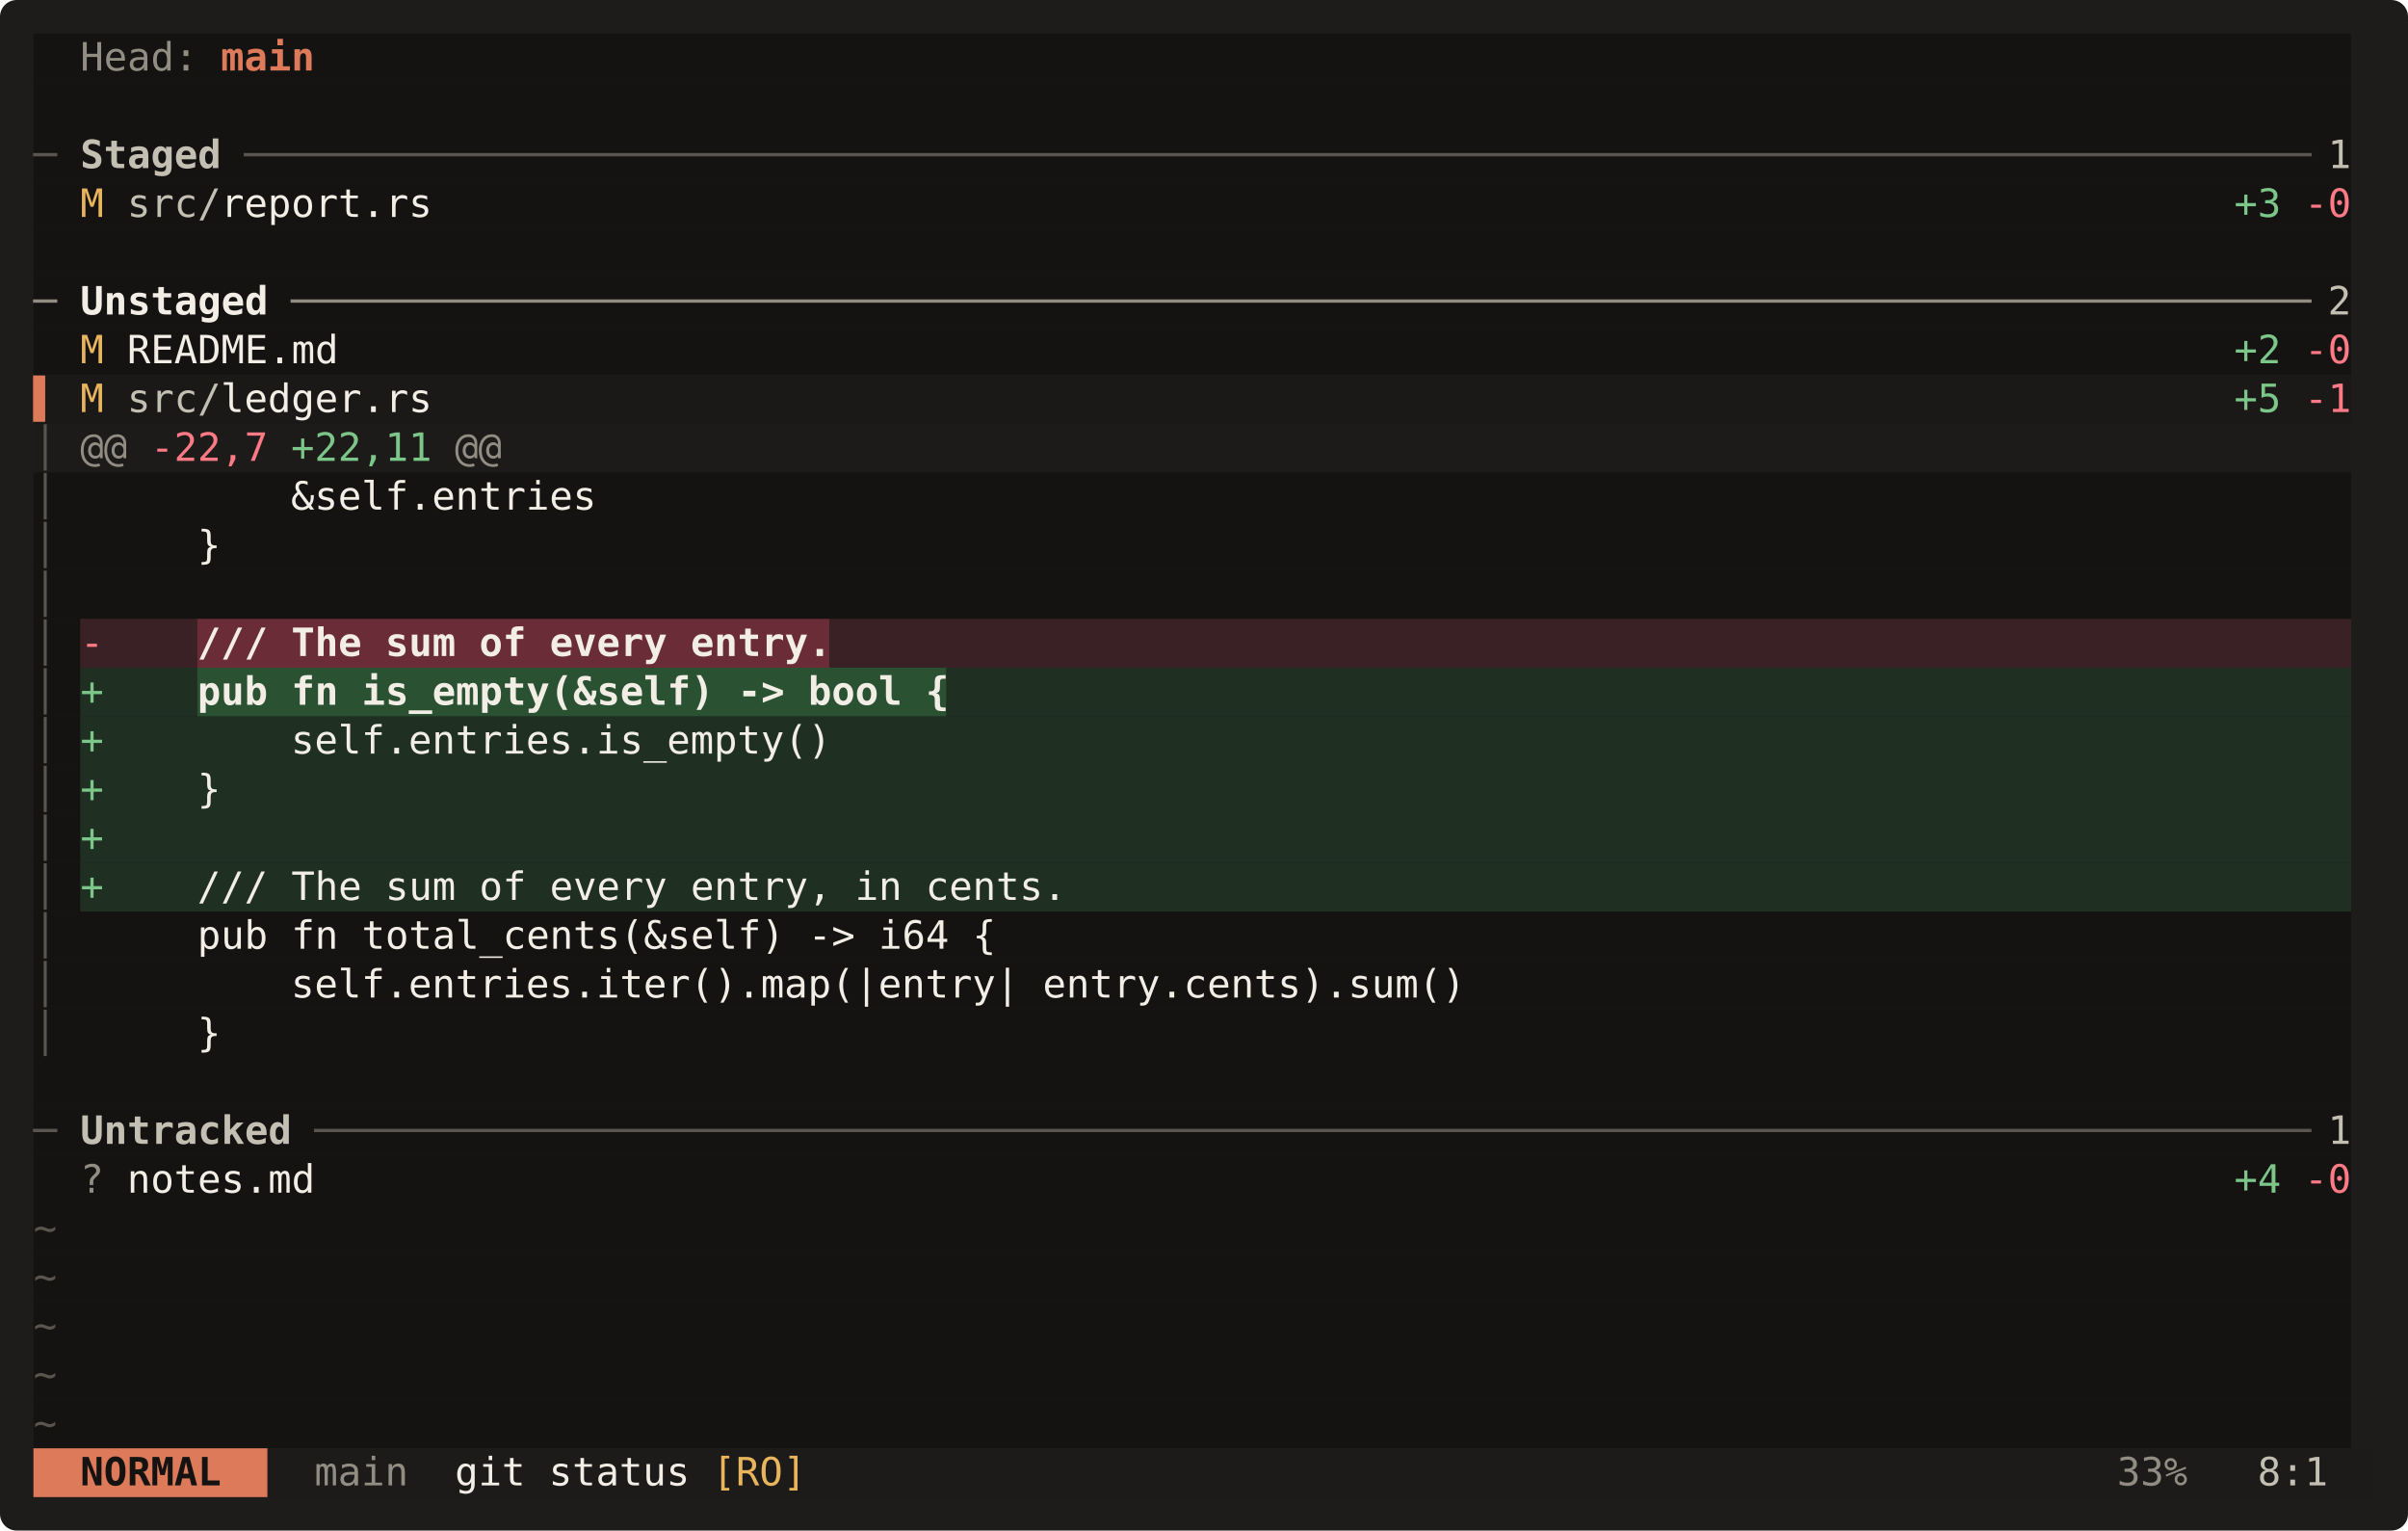
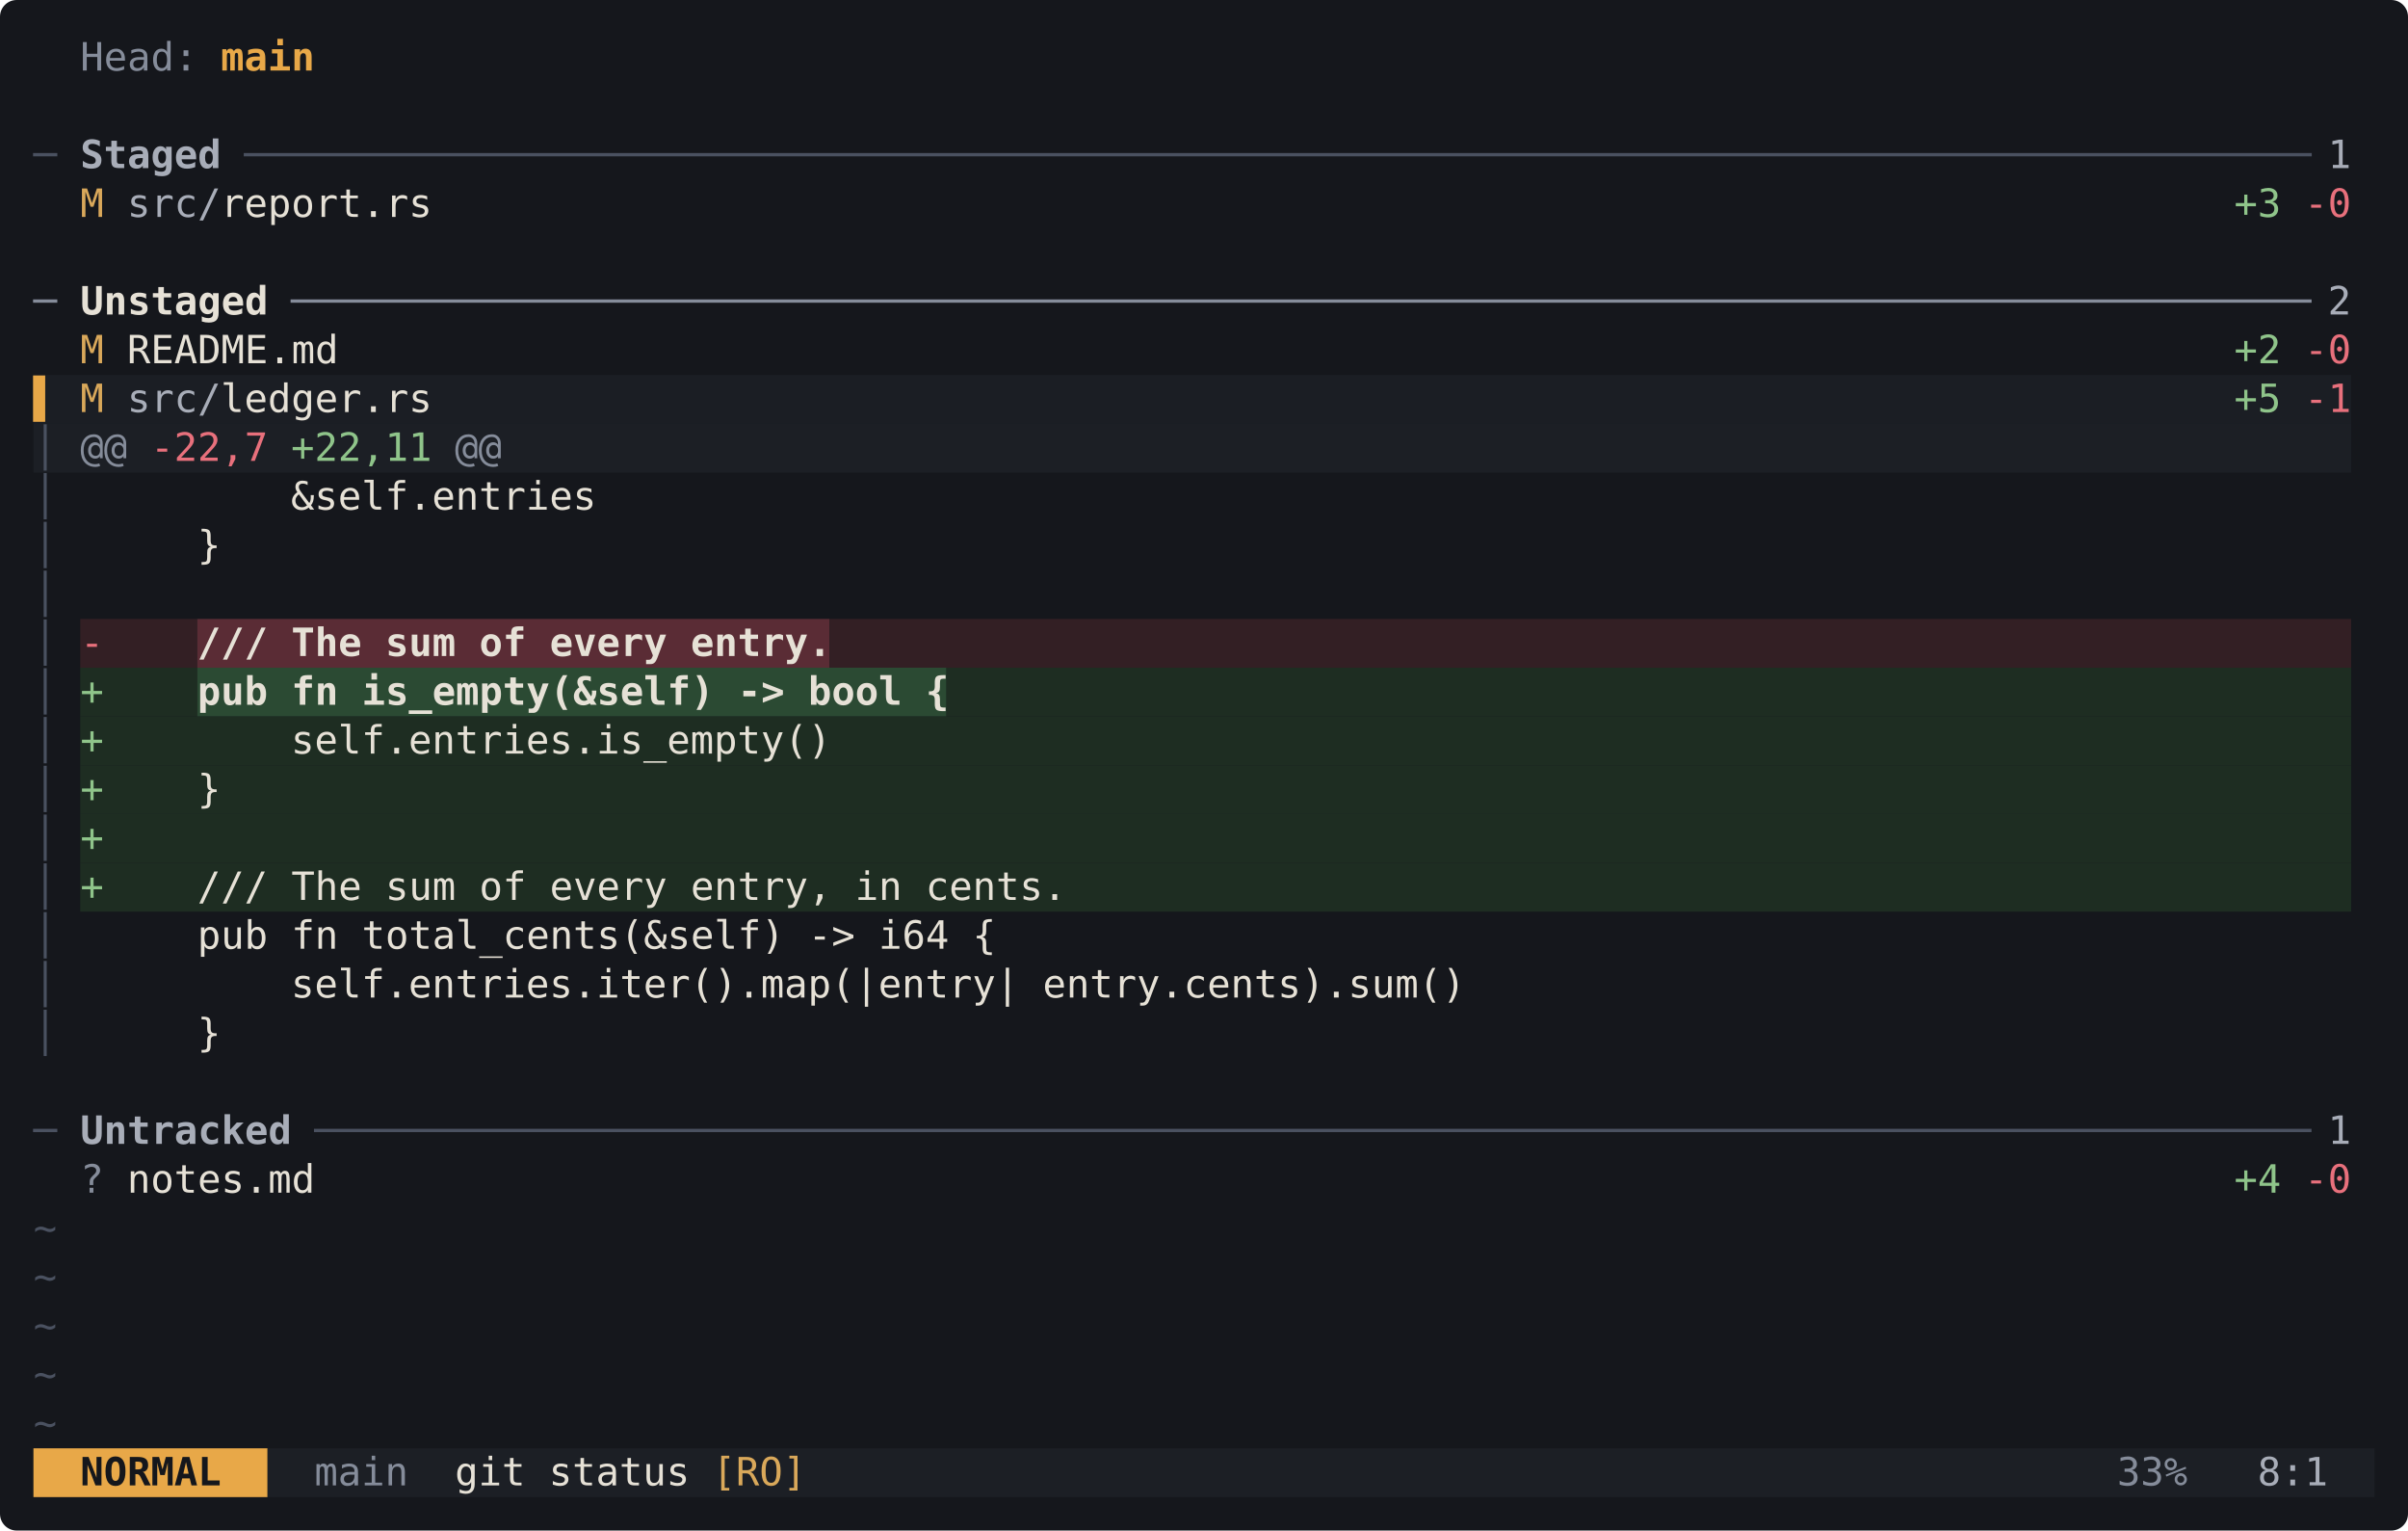
<svg xmlns="http://www.w3.org/2000/svg" viewBox="0 0 864.0 549.0" width="864.0" height="549.0" role="img" aria-labelledby="t d">
-   <rect width="864.0" height="549.0" rx="6" fill="#1d1c1a" />
-   <g font-family="ui-monospace, &quot;DejaVu Sans Mono&quot;, Menlo, Consolas, &quot;Liberation Mono&quot;, monospace" font-size="14.0" fill="#ede9e0" xml:space="preserve">
-     <rect x="12.00" y="12.00" width="831.60" height="17.5" fill="#141312" />
-     <text x="28.80" y="25.30" textLength="42.00" lengthAdjust="spacingAndGlyphs" fill="#928d83">Head:</text>
-     <text x="79.20" y="25.30" textLength="33.60" lengthAdjust="spacingAndGlyphs" fill="#dc7a59" font-weight="bold">main</text>
-     <rect x="12.00" y="29.50" width="831.60" height="17.5" fill="#141312" />
-     <rect x="12.00" y="47.00" width="831.60" height="17.5" fill="#141312" />
-     <text x="12.00" y="60.30" textLength="8.40" lengthAdjust="spacingAndGlyphs" fill="#5a564f">─</text>
-     <text x="28.80" y="60.30" textLength="50.40" lengthAdjust="spacingAndGlyphs" fill="#c4bfb3" font-weight="bold">Staged</text>
-     <text x="87.60" y="60.30" textLength="739.20" lengthAdjust="spacingAndGlyphs" fill="#5a564f">────────────────────────────────────────────────────────────────────────────────────────</text>
-     <text x="835.20" y="60.30" textLength="8.40" lengthAdjust="spacingAndGlyphs" fill="#c4bfb3">1</text>
-     <rect x="12.00" y="64.50" width="831.60" height="17.5" fill="#141312" />
-     <text x="28.80" y="77.80" textLength="8.40" lengthAdjust="spacingAndGlyphs" fill="#e8b45c">M</text>
-     <text x="45.60" y="77.80" textLength="33.60" lengthAdjust="spacingAndGlyphs" fill="#c4bfb3">src/</text>
-     <text x="79.20" y="77.80" textLength="75.60" lengthAdjust="spacingAndGlyphs" fill="#f2eee6">report.rs</text>
-     <text x="801.60" y="77.80" textLength="16.80" lengthAdjust="spacingAndGlyphs" fill="#7cc68a">+3</text>
-     <text x="826.80" y="77.80" textLength="16.80" lengthAdjust="spacingAndGlyphs" fill="#ff7a85">-0</text>
-     <rect x="12.00" y="82.00" width="831.60" height="17.5" fill="#141312" />
-     <rect x="12.00" y="99.50" width="831.60" height="17.5" fill="#141312" />
-     <text x="12.00" y="112.80" textLength="8.40" lengthAdjust="spacingAndGlyphs" fill="#928d83">─</text>
-     <text x="28.80" y="112.80" textLength="67.20" lengthAdjust="spacingAndGlyphs" fill="#f2eee6" font-weight="bold">Unstaged</text>
-     <text x="104.40" y="112.80" textLength="722.40" lengthAdjust="spacingAndGlyphs" fill="#928d83">──────────────────────────────────────────────────────────────────────────────────────</text>
-     <text x="835.20" y="112.80" textLength="8.40" lengthAdjust="spacingAndGlyphs" fill="#c4bfb3">2</text>
-     <rect x="12.00" y="117.00" width="831.60" height="17.5" fill="#141312" />
-     <text x="28.80" y="130.30" textLength="8.40" lengthAdjust="spacingAndGlyphs" fill="#e8b45c">M</text>
-     <text x="45.60" y="130.30" textLength="75.60" lengthAdjust="spacingAndGlyphs" fill="#f2eee6">README.md</text>
-     <text x="801.60" y="130.30" textLength="16.80" lengthAdjust="spacingAndGlyphs" fill="#7cc68a">+2</text>
-     <text x="826.80" y="130.30" textLength="16.80" lengthAdjust="spacingAndGlyphs" fill="#ff7a85">-0</text>
-     <rect x="12.00" y="134.50" width="831.60" height="17.5" fill="#1a1917" />
-     <text x="12.00" y="147.80" textLength="8.40" lengthAdjust="spacingAndGlyphs" fill="#dc7a59">▌</text>
-     <text x="28.80" y="147.80" textLength="8.40" lengthAdjust="spacingAndGlyphs" fill="#e8b45c">M</text>
-     <text x="45.60" y="147.80" textLength="33.60" lengthAdjust="spacingAndGlyphs" fill="#c4bfb3">src/</text>
-     <text x="79.20" y="147.80" textLength="75.60" lengthAdjust="spacingAndGlyphs" fill="#f2eee6">ledger.rs</text>
-     <text x="801.60" y="147.80" textLength="16.80" lengthAdjust="spacingAndGlyphs" fill="#7cc68a">+5</text>
-     <text x="826.80" y="147.80" textLength="16.80" lengthAdjust="spacingAndGlyphs" fill="#ff7a85">-1</text>
-     <rect x="12.00" y="152.00" width="831.60" height="17.5" fill="#1c1b19" />
-     <text x="12.00" y="165.30" textLength="8.40" lengthAdjust="spacingAndGlyphs" fill="#5a564f">│</text>
-     <text x="28.80" y="165.30" textLength="16.80" lengthAdjust="spacingAndGlyphs" fill="#928d83">@@</text>
-     <text x="54.00" y="165.30" textLength="42.00" lengthAdjust="spacingAndGlyphs" fill="#ff7a85">-22,7</text>
-     <text x="104.40" y="165.30" textLength="50.40" lengthAdjust="spacingAndGlyphs" fill="#7cc68a">+22,11</text>
-     <text x="163.20" y="165.30" textLength="16.80" lengthAdjust="spacingAndGlyphs" fill="#928d83">@@</text>
-     <rect x="12.00" y="169.50" width="831.60" height="17.5" fill="#141312" />
-     <text x="12.00" y="182.80" textLength="8.40" lengthAdjust="spacingAndGlyphs" fill="#5a564f">│</text>
-     <text x="104.40" y="182.80" textLength="109.20" lengthAdjust="spacingAndGlyphs" fill="#f2eee6">&amp;self.entries</text>
-     <rect x="12.00" y="187.00" width="831.60" height="17.5" fill="#141312" />
-     <text x="12.00" y="200.30" textLength="8.40" lengthAdjust="spacingAndGlyphs" fill="#5a564f">│</text>
-     <text x="70.80" y="200.30" textLength="8.40" lengthAdjust="spacingAndGlyphs" fill="#f2eee6">}</text>
-     <rect x="12.00" y="204.50" width="831.60" height="17.5" fill="#141312" />
-     <text x="12.00" y="217.80" textLength="8.40" lengthAdjust="spacingAndGlyphs" fill="#5a564f">│</text>
-     <rect x="12.00" y="222.00" width="16.80" height="17.5" fill="#141312" />
-     <rect x="28.80" y="222.00" width="42.00" height="17.5" fill="#3a2125" />
-     <rect x="70.80" y="222.00" width="226.80" height="17.5" fill="#6a2c36" />
-     <rect x="297.60" y="222.00" width="546.00" height="17.5" fill="#3a2125" />
-     <text x="12.00" y="235.30" textLength="8.40" lengthAdjust="spacingAndGlyphs" fill="#5a564f">│</text>
-     <text x="28.80" y="235.30" textLength="8.40" lengthAdjust="spacingAndGlyphs" fill="#ff7a85">-</text>
-     <text x="70.80" y="235.30" textLength="226.80" lengthAdjust="spacingAndGlyphs" fill="#f2eee6" font-weight="bold">/// The sum of every entry.</text>
-     <rect x="12.00" y="239.50" width="16.80" height="17.5" fill="#141312" />
-     <rect x="28.80" y="239.50" width="42.00" height="17.5" fill="#1f3022" />
-     <rect x="70.80" y="239.50" width="268.80" height="17.5" fill="#2a5232" />
-     <rect x="339.60" y="239.50" width="504.00" height="17.5" fill="#1f3022" />
-     <text x="12.00" y="252.80" textLength="8.40" lengthAdjust="spacingAndGlyphs" fill="#5a564f">│</text>
-     <text x="28.80" y="252.80" textLength="8.40" lengthAdjust="spacingAndGlyphs" fill="#7cc68a">+</text>
-     <text x="70.80" y="252.80" textLength="268.80" lengthAdjust="spacingAndGlyphs" fill="#f2eee6" font-weight="bold">pub fn is_empty(&amp;self) -&gt; bool {</text>
-     <rect x="12.00" y="257.00" width="16.80" height="17.5" fill="#141312" />
-     <rect x="28.80" y="257.00" width="814.80" height="17.5" fill="#1f3022" />
-     <text x="12.00" y="270.30" textLength="8.40" lengthAdjust="spacingAndGlyphs" fill="#5a564f">│</text>
-     <text x="28.80" y="270.30" textLength="8.40" lengthAdjust="spacingAndGlyphs" fill="#7cc68a">+</text>
-     <text x="104.40" y="270.30" textLength="193.20" lengthAdjust="spacingAndGlyphs" fill="#f2eee6">self.entries.is_empty()</text>
-     <rect x="12.00" y="274.50" width="16.80" height="17.5" fill="#141312" />
-     <rect x="28.80" y="274.50" width="814.80" height="17.5" fill="#1f3022" />
-     <text x="12.00" y="287.80" textLength="8.40" lengthAdjust="spacingAndGlyphs" fill="#5a564f">│</text>
-     <text x="28.80" y="287.80" textLength="8.40" lengthAdjust="spacingAndGlyphs" fill="#7cc68a">+</text>
-     <text x="70.80" y="287.80" textLength="8.40" lengthAdjust="spacingAndGlyphs" fill="#f2eee6">}</text>
-     <rect x="12.00" y="292.00" width="16.80" height="17.5" fill="#141312" />
-     <rect x="28.80" y="292.00" width="814.80" height="17.5" fill="#1f3022" />
-     <text x="12.00" y="305.30" textLength="8.40" lengthAdjust="spacingAndGlyphs" fill="#5a564f">│</text>
-     <text x="28.80" y="305.30" textLength="8.40" lengthAdjust="spacingAndGlyphs" fill="#7cc68a">+</text>
-     <rect x="12.00" y="309.50" width="16.80" height="17.5" fill="#141312" />
-     <rect x="28.80" y="309.50" width="814.80" height="17.5" fill="#1f3022" />
-     <text x="12.00" y="322.80" textLength="8.40" lengthAdjust="spacingAndGlyphs" fill="#5a564f">│</text>
-     <text x="28.80" y="322.80" textLength="8.40" lengthAdjust="spacingAndGlyphs" fill="#7cc68a">+</text>
-     <text x="70.80" y="322.80" textLength="310.80" lengthAdjust="spacingAndGlyphs" fill="#f2eee6">/// The sum of every entry, in cents.</text>
-     <rect x="12.00" y="327.00" width="831.60" height="17.5" fill="#141312" />
-     <text x="12.00" y="340.30" textLength="8.40" lengthAdjust="spacingAndGlyphs" fill="#5a564f">│</text>
-     <text x="70.80" y="340.30" textLength="285.60" lengthAdjust="spacingAndGlyphs" fill="#f2eee6">pub fn total_cents(&amp;self) -&gt; i64 {</text>
-     <rect x="12.00" y="344.50" width="831.60" height="17.5" fill="#141312" />
-     <text x="12.00" y="357.80" textLength="8.40" lengthAdjust="spacingAndGlyphs" fill="#5a564f">│</text>
-     <text x="104.40" y="357.80" textLength="420.00" lengthAdjust="spacingAndGlyphs" fill="#f2eee6">self.entries.iter().map(|entry| entry.cents).sum()</text>
-     <rect x="12.00" y="362.00" width="831.60" height="17.5" fill="#141312" />
-     <text x="12.00" y="375.30" textLength="8.40" lengthAdjust="spacingAndGlyphs" fill="#5a564f">│</text>
-     <text x="70.80" y="375.30" textLength="8.40" lengthAdjust="spacingAndGlyphs" fill="#f2eee6">}</text>
-     <rect x="12.00" y="379.50" width="831.60" height="17.5" fill="#141312" />
-     <rect x="12.00" y="397.00" width="831.60" height="17.5" fill="#141312" />
-     <text x="12.00" y="410.30" textLength="8.40" lengthAdjust="spacingAndGlyphs" fill="#5a564f">─</text>
-     <text x="28.80" y="410.30" textLength="75.60" lengthAdjust="spacingAndGlyphs" fill="#c4bfb3" font-weight="bold">Untracked</text>
-     <text x="112.80" y="410.30" textLength="714.00" lengthAdjust="spacingAndGlyphs" fill="#5a564f">─────────────────────────────────────────────────────────────────────────────────────</text>
-     <text x="835.20" y="410.30" textLength="8.40" lengthAdjust="spacingAndGlyphs" fill="#c4bfb3">1</text>
-     <rect x="12.00" y="414.50" width="831.60" height="17.5" fill="#141312" />
-     <text x="28.80" y="427.80" textLength="8.40" lengthAdjust="spacingAndGlyphs" fill="#928d83">?</text>
-     <text x="45.60" y="427.80" textLength="67.20" lengthAdjust="spacingAndGlyphs" fill="#f2eee6">notes.md</text>
-     <text x="801.60" y="427.80" textLength="16.80" lengthAdjust="spacingAndGlyphs" fill="#7cc68a">+4</text>
-     <text x="826.80" y="427.80" textLength="16.80" lengthAdjust="spacingAndGlyphs" fill="#ff7a85">-0</text>
-     <rect x="12.00" y="432.00" width="831.60" height="17.5" fill="#141312" />
-     <text x="12.00" y="445.30" textLength="8.40" lengthAdjust="spacingAndGlyphs" fill="#5a564f">~</text>
-     <rect x="12.00" y="449.50" width="831.60" height="17.5" fill="#141312" />
-     <text x="12.00" y="462.80" textLength="8.40" lengthAdjust="spacingAndGlyphs" fill="#5a564f">~</text>
-     <rect x="12.00" y="467.00" width="831.60" height="17.5" fill="#141312" />
-     <text x="12.00" y="480.30" textLength="8.40" lengthAdjust="spacingAndGlyphs" fill="#5a564f">~</text>
-     <rect x="12.00" y="484.50" width="831.60" height="17.5" fill="#141312" />
-     <text x="12.00" y="497.80" textLength="8.40" lengthAdjust="spacingAndGlyphs" fill="#5a564f">~</text>
-     <rect x="12.00" y="502.00" width="831.60" height="17.5" fill="#141312" />
-     <text x="12.00" y="515.30" textLength="8.40" lengthAdjust="spacingAndGlyphs" fill="#5a564f">~</text>
-     <rect x="12.00" y="519.50" width="84.00" height="17.5" fill="#dc7a59" />
-     <rect x="96.00" y="519.50" width="756.00" height="17.5" fill="#1c1b19" />
-     <text x="28.80" y="532.80" textLength="50.40" lengthAdjust="spacingAndGlyphs" fill="#141312" font-weight="bold">NORMAL</text>
-     <text x="112.80" y="532.80" textLength="33.60" lengthAdjust="spacingAndGlyphs" fill="#928d83">main</text>
-     <text x="163.20" y="532.80" textLength="84.00" lengthAdjust="spacingAndGlyphs" fill="#f2eee6">git status</text>
-     <text x="255.60" y="532.80" textLength="33.60" lengthAdjust="spacingAndGlyphs" fill="#e8b45c">[RO]</text>
-     <text x="759.60" y="532.80" textLength="25.20" lengthAdjust="spacingAndGlyphs" fill="#928d83">33%</text>
-     <text x="810.00" y="532.80" textLength="25.20" lengthAdjust="spacingAndGlyphs" fill="#c4bfb3">8:1</text>
+   <rect width="864.0" height="549.0" rx="6" fill="#15171c" />
+   <g font-family="ui-monospace, &quot;DejaVu Sans Mono&quot;, Menlo, Consolas, &quot;Liberation Mono&quot;, monospace" font-size="14.0" fill="#e6e1d6" xml:space="preserve">
+     <text x="28.80" y="25.30" textLength="42.00" lengthAdjust="spacingAndGlyphs" fill="#858c9a">Head:</text>
+     <text x="79.20" y="25.30" textLength="33.60" lengthAdjust="spacingAndGlyphs" fill="#e8a848" font-weight="bold">main</text>
+     <text x="12.00" y="60.30" textLength="8.40" lengthAdjust="spacingAndGlyphs" fill="#4a5160">─</text>
+     <text x="28.80" y="60.30" textLength="50.40" lengthAdjust="spacingAndGlyphs" fill="#a8adb8" font-weight="bold">Staged</text>
+     <text x="87.60" y="60.30" textLength="739.20" lengthAdjust="spacingAndGlyphs" fill="#4a5160">────────────────────────────────────────────────────────────────────────────────────────</text>
+     <text x="835.20" y="60.30" textLength="8.40" lengthAdjust="spacingAndGlyphs" fill="#a8adb8">1</text>
+     <text x="28.80" y="77.80" textLength="8.40" lengthAdjust="spacingAndGlyphs" fill="#d9a85a">M</text>
+     <text x="45.60" y="77.80" textLength="33.60" lengthAdjust="spacingAndGlyphs" fill="#a8adb8">src/</text>
+     <text x="79.20" y="77.80" textLength="75.60" lengthAdjust="spacingAndGlyphs">report.rs</text>
+     <text x="801.60" y="77.80" textLength="16.80" lengthAdjust="spacingAndGlyphs" fill="#8fc48a">+3</text>
+     <text x="826.80" y="77.80" textLength="16.80" lengthAdjust="spacingAndGlyphs" fill="#e8707c">-0</text>
+     <text x="12.00" y="112.80" textLength="8.40" lengthAdjust="spacingAndGlyphs" fill="#858c9a">─</text>
+     <text x="28.80" y="112.80" textLength="67.20" lengthAdjust="spacingAndGlyphs" font-weight="bold">Unstaged</text>
+     <text x="104.40" y="112.80" textLength="722.40" lengthAdjust="spacingAndGlyphs" fill="#858c9a">──────────────────────────────────────────────────────────────────────────────────────</text>
+     <text x="835.20" y="112.80" textLength="8.40" lengthAdjust="spacingAndGlyphs" fill="#a8adb8">2</text>
+     <text x="28.80" y="130.30" textLength="8.40" lengthAdjust="spacingAndGlyphs" fill="#d9a85a">M</text>
+     <text x="45.60" y="130.30" textLength="75.60" lengthAdjust="spacingAndGlyphs">README.md</text>
+     <text x="801.60" y="130.30" textLength="16.80" lengthAdjust="spacingAndGlyphs" fill="#8fc48a">+2</text>
+     <text x="826.80" y="130.30" textLength="16.80" lengthAdjust="spacingAndGlyphs" fill="#e8707c">-0</text>
+     <rect x="12.00" y="134.50" width="831.60" height="17.5" fill="#1b1e24" />
+     <text x="12.00" y="147.80" textLength="8.40" lengthAdjust="spacingAndGlyphs" fill="#e8a848">▌</text>
+     <text x="28.80" y="147.80" textLength="8.40" lengthAdjust="spacingAndGlyphs" fill="#d9a85a">M</text>
+     <text x="45.60" y="147.80" textLength="33.60" lengthAdjust="spacingAndGlyphs" fill="#a8adb8">src/</text>
+     <text x="79.20" y="147.80" textLength="75.60" lengthAdjust="spacingAndGlyphs">ledger.rs</text>
+     <text x="801.60" y="147.80" textLength="16.80" lengthAdjust="spacingAndGlyphs" fill="#8fc48a">+5</text>
+     <text x="826.80" y="147.80" textLength="16.80" lengthAdjust="spacingAndGlyphs" fill="#e8707c">-1</text>
+     <rect x="12.00" y="152.00" width="831.60" height="17.5" fill="#1c1f25" />
+     <text x="12.00" y="165.30" textLength="8.40" lengthAdjust="spacingAndGlyphs" fill="#4a5160">│</text>
+     <text x="28.80" y="165.30" textLength="16.80" lengthAdjust="spacingAndGlyphs" fill="#858c9a">@@</text>
+     <text x="54.00" y="165.30" textLength="42.00" lengthAdjust="spacingAndGlyphs" fill="#e8707c">-22,7</text>
+     <text x="104.40" y="165.30" textLength="50.40" lengthAdjust="spacingAndGlyphs" fill="#8fc48a">+22,11</text>
+     <text x="163.20" y="165.30" textLength="16.80" lengthAdjust="spacingAndGlyphs" fill="#858c9a">@@</text>
+     <text x="12.00" y="182.80" textLength="8.40" lengthAdjust="spacingAndGlyphs" fill="#4a5160">│</text>
+     <text x="104.40" y="182.80" textLength="109.20" lengthAdjust="spacingAndGlyphs">&amp;self.entries</text>
+     <text x="12.00" y="200.30" textLength="8.40" lengthAdjust="spacingAndGlyphs" fill="#4a5160">│</text>
+     <text x="70.80" y="200.30" textLength="8.40" lengthAdjust="spacingAndGlyphs">}</text>
+     <text x="12.00" y="217.80" textLength="8.40" lengthAdjust="spacingAndGlyphs" fill="#4a5160">│</text>
+     <rect x="28.80" y="222.00" width="42.00" height="17.5" fill="#331f24" />
+     <rect x="70.80" y="222.00" width="226.80" height="17.5" fill="#5a2c35" />
+     <rect x="297.60" y="222.00" width="546.00" height="17.5" fill="#331f24" />
+     <text x="12.00" y="235.30" textLength="8.40" lengthAdjust="spacingAndGlyphs" fill="#4a5160">│</text>
+     <text x="28.80" y="235.30" textLength="8.40" lengthAdjust="spacingAndGlyphs" fill="#e8707c">-</text>
+     <text x="70.80" y="235.30" textLength="226.80" lengthAdjust="spacingAndGlyphs" font-weight="bold">/// The sum of every entry.</text>
+     <rect x="28.80" y="239.50" width="42.00" height="17.5" fill="#1e2d22" />
+     <rect x="70.80" y="239.50" width="268.80" height="17.5" fill="#2b4a33" />
+     <rect x="339.60" y="239.50" width="504.00" height="17.5" fill="#1e2d22" />
+     <text x="12.00" y="252.80" textLength="8.40" lengthAdjust="spacingAndGlyphs" fill="#4a5160">│</text>
+     <text x="28.80" y="252.80" textLength="8.40" lengthAdjust="spacingAndGlyphs" fill="#8fc48a">+</text>
+     <text x="70.80" y="252.80" textLength="268.80" lengthAdjust="spacingAndGlyphs" font-weight="bold">pub fn is_empty(&amp;self) -&gt; bool {</text>
+     <rect x="28.80" y="257.00" width="814.80" height="17.5" fill="#1e2d22" />
+     <text x="12.00" y="270.30" textLength="8.40" lengthAdjust="spacingAndGlyphs" fill="#4a5160">│</text>
+     <text x="28.80" y="270.30" textLength="8.40" lengthAdjust="spacingAndGlyphs" fill="#8fc48a">+</text>
+     <text x="104.40" y="270.30" textLength="193.20" lengthAdjust="spacingAndGlyphs">self.entries.is_empty()</text>
+     <rect x="28.80" y="274.50" width="814.80" height="17.5" fill="#1e2d22" />
+     <text x="12.00" y="287.80" textLength="8.40" lengthAdjust="spacingAndGlyphs" fill="#4a5160">│</text>
+     <text x="28.80" y="287.80" textLength="8.40" lengthAdjust="spacingAndGlyphs" fill="#8fc48a">+</text>
+     <text x="70.80" y="287.80" textLength="8.40" lengthAdjust="spacingAndGlyphs">}</text>
+     <rect x="28.80" y="292.00" width="814.80" height="17.5" fill="#1e2d22" />
+     <text x="12.00" y="305.30" textLength="8.40" lengthAdjust="spacingAndGlyphs" fill="#4a5160">│</text>
+     <text x="28.80" y="305.30" textLength="8.40" lengthAdjust="spacingAndGlyphs" fill="#8fc48a">+</text>
+     <rect x="28.80" y="309.50" width="814.80" height="17.5" fill="#1e2d22" />
+     <text x="12.00" y="322.80" textLength="8.40" lengthAdjust="spacingAndGlyphs" fill="#4a5160">│</text>
+     <text x="28.80" y="322.80" textLength="8.40" lengthAdjust="spacingAndGlyphs" fill="#8fc48a">+</text>
+     <text x="70.80" y="322.80" textLength="310.80" lengthAdjust="spacingAndGlyphs">/// The sum of every entry, in cents.</text>
+     <text x="12.00" y="340.30" textLength="8.40" lengthAdjust="spacingAndGlyphs" fill="#4a5160">│</text>
+     <text x="70.80" y="340.30" textLength="285.60" lengthAdjust="spacingAndGlyphs">pub fn total_cents(&amp;self) -&gt; i64 {</text>
+     <text x="12.00" y="357.80" textLength="8.40" lengthAdjust="spacingAndGlyphs" fill="#4a5160">│</text>
+     <text x="104.40" y="357.80" textLength="420.00" lengthAdjust="spacingAndGlyphs">self.entries.iter().map(|entry| entry.cents).sum()</text>
+     <text x="12.00" y="375.30" textLength="8.40" lengthAdjust="spacingAndGlyphs" fill="#4a5160">│</text>
+     <text x="70.80" y="375.30" textLength="8.40" lengthAdjust="spacingAndGlyphs">}</text>
+     <text x="12.00" y="410.30" textLength="8.40" lengthAdjust="spacingAndGlyphs" fill="#4a5160">─</text>
+     <text x="28.80" y="410.30" textLength="75.60" lengthAdjust="spacingAndGlyphs" fill="#a8adb8" font-weight="bold">Untracked</text>
+     <text x="112.80" y="410.30" textLength="714.00" lengthAdjust="spacingAndGlyphs" fill="#4a5160">─────────────────────────────────────────────────────────────────────────────────────</text>
+     <text x="835.20" y="410.30" textLength="8.40" lengthAdjust="spacingAndGlyphs" fill="#a8adb8">1</text>
+     <text x="28.80" y="427.80" textLength="8.40" lengthAdjust="spacingAndGlyphs" fill="#858c9a">?</text>
+     <text x="45.60" y="427.80" textLength="67.20" lengthAdjust="spacingAndGlyphs">notes.md</text>
+     <text x="801.60" y="427.80" textLength="16.80" lengthAdjust="spacingAndGlyphs" fill="#8fc48a">+4</text>
+     <text x="826.80" y="427.80" textLength="16.80" lengthAdjust="spacingAndGlyphs" fill="#e8707c">-0</text>
+     <text x="12.00" y="445.30" textLength="8.40" lengthAdjust="spacingAndGlyphs" fill="#4a5160">~</text>
+     <text x="12.00" y="462.80" textLength="8.40" lengthAdjust="spacingAndGlyphs" fill="#4a5160">~</text>
+     <text x="12.00" y="480.30" textLength="8.40" lengthAdjust="spacingAndGlyphs" fill="#4a5160">~</text>
+     <text x="12.00" y="497.80" textLength="8.40" lengthAdjust="spacingAndGlyphs" fill="#4a5160">~</text>
+     <text x="12.00" y="515.30" textLength="8.40" lengthAdjust="spacingAndGlyphs" fill="#4a5160">~</text>
+     <rect x="12.00" y="519.50" width="84.00" height="17.5" fill="#e8a848" />
+     <rect x="96.00" y="519.50" width="756.00" height="17.5" fill="#1c1f25" />
+     <text x="28.80" y="532.80" textLength="50.40" lengthAdjust="spacingAndGlyphs" fill="#15171c" font-weight="bold">NORMAL</text>
+     <text x="112.80" y="532.80" textLength="33.60" lengthAdjust="spacingAndGlyphs" fill="#858c9a">main</text>
+     <text x="163.20" y="532.80" textLength="84.00" lengthAdjust="spacingAndGlyphs">git status</text>
+     <text x="255.60" y="532.80" textLength="33.60" lengthAdjust="spacingAndGlyphs" fill="#d9a85a">[RO]</text>
+     <text x="759.60" y="532.80" textLength="25.20" lengthAdjust="spacingAndGlyphs" fill="#858c9a">33%</text>
+     <text x="810.00" y="532.80" textLength="25.20" lengthAdjust="spacingAndGlyphs" fill="#a8adb8">8:1</text>
  </g>
</svg>
